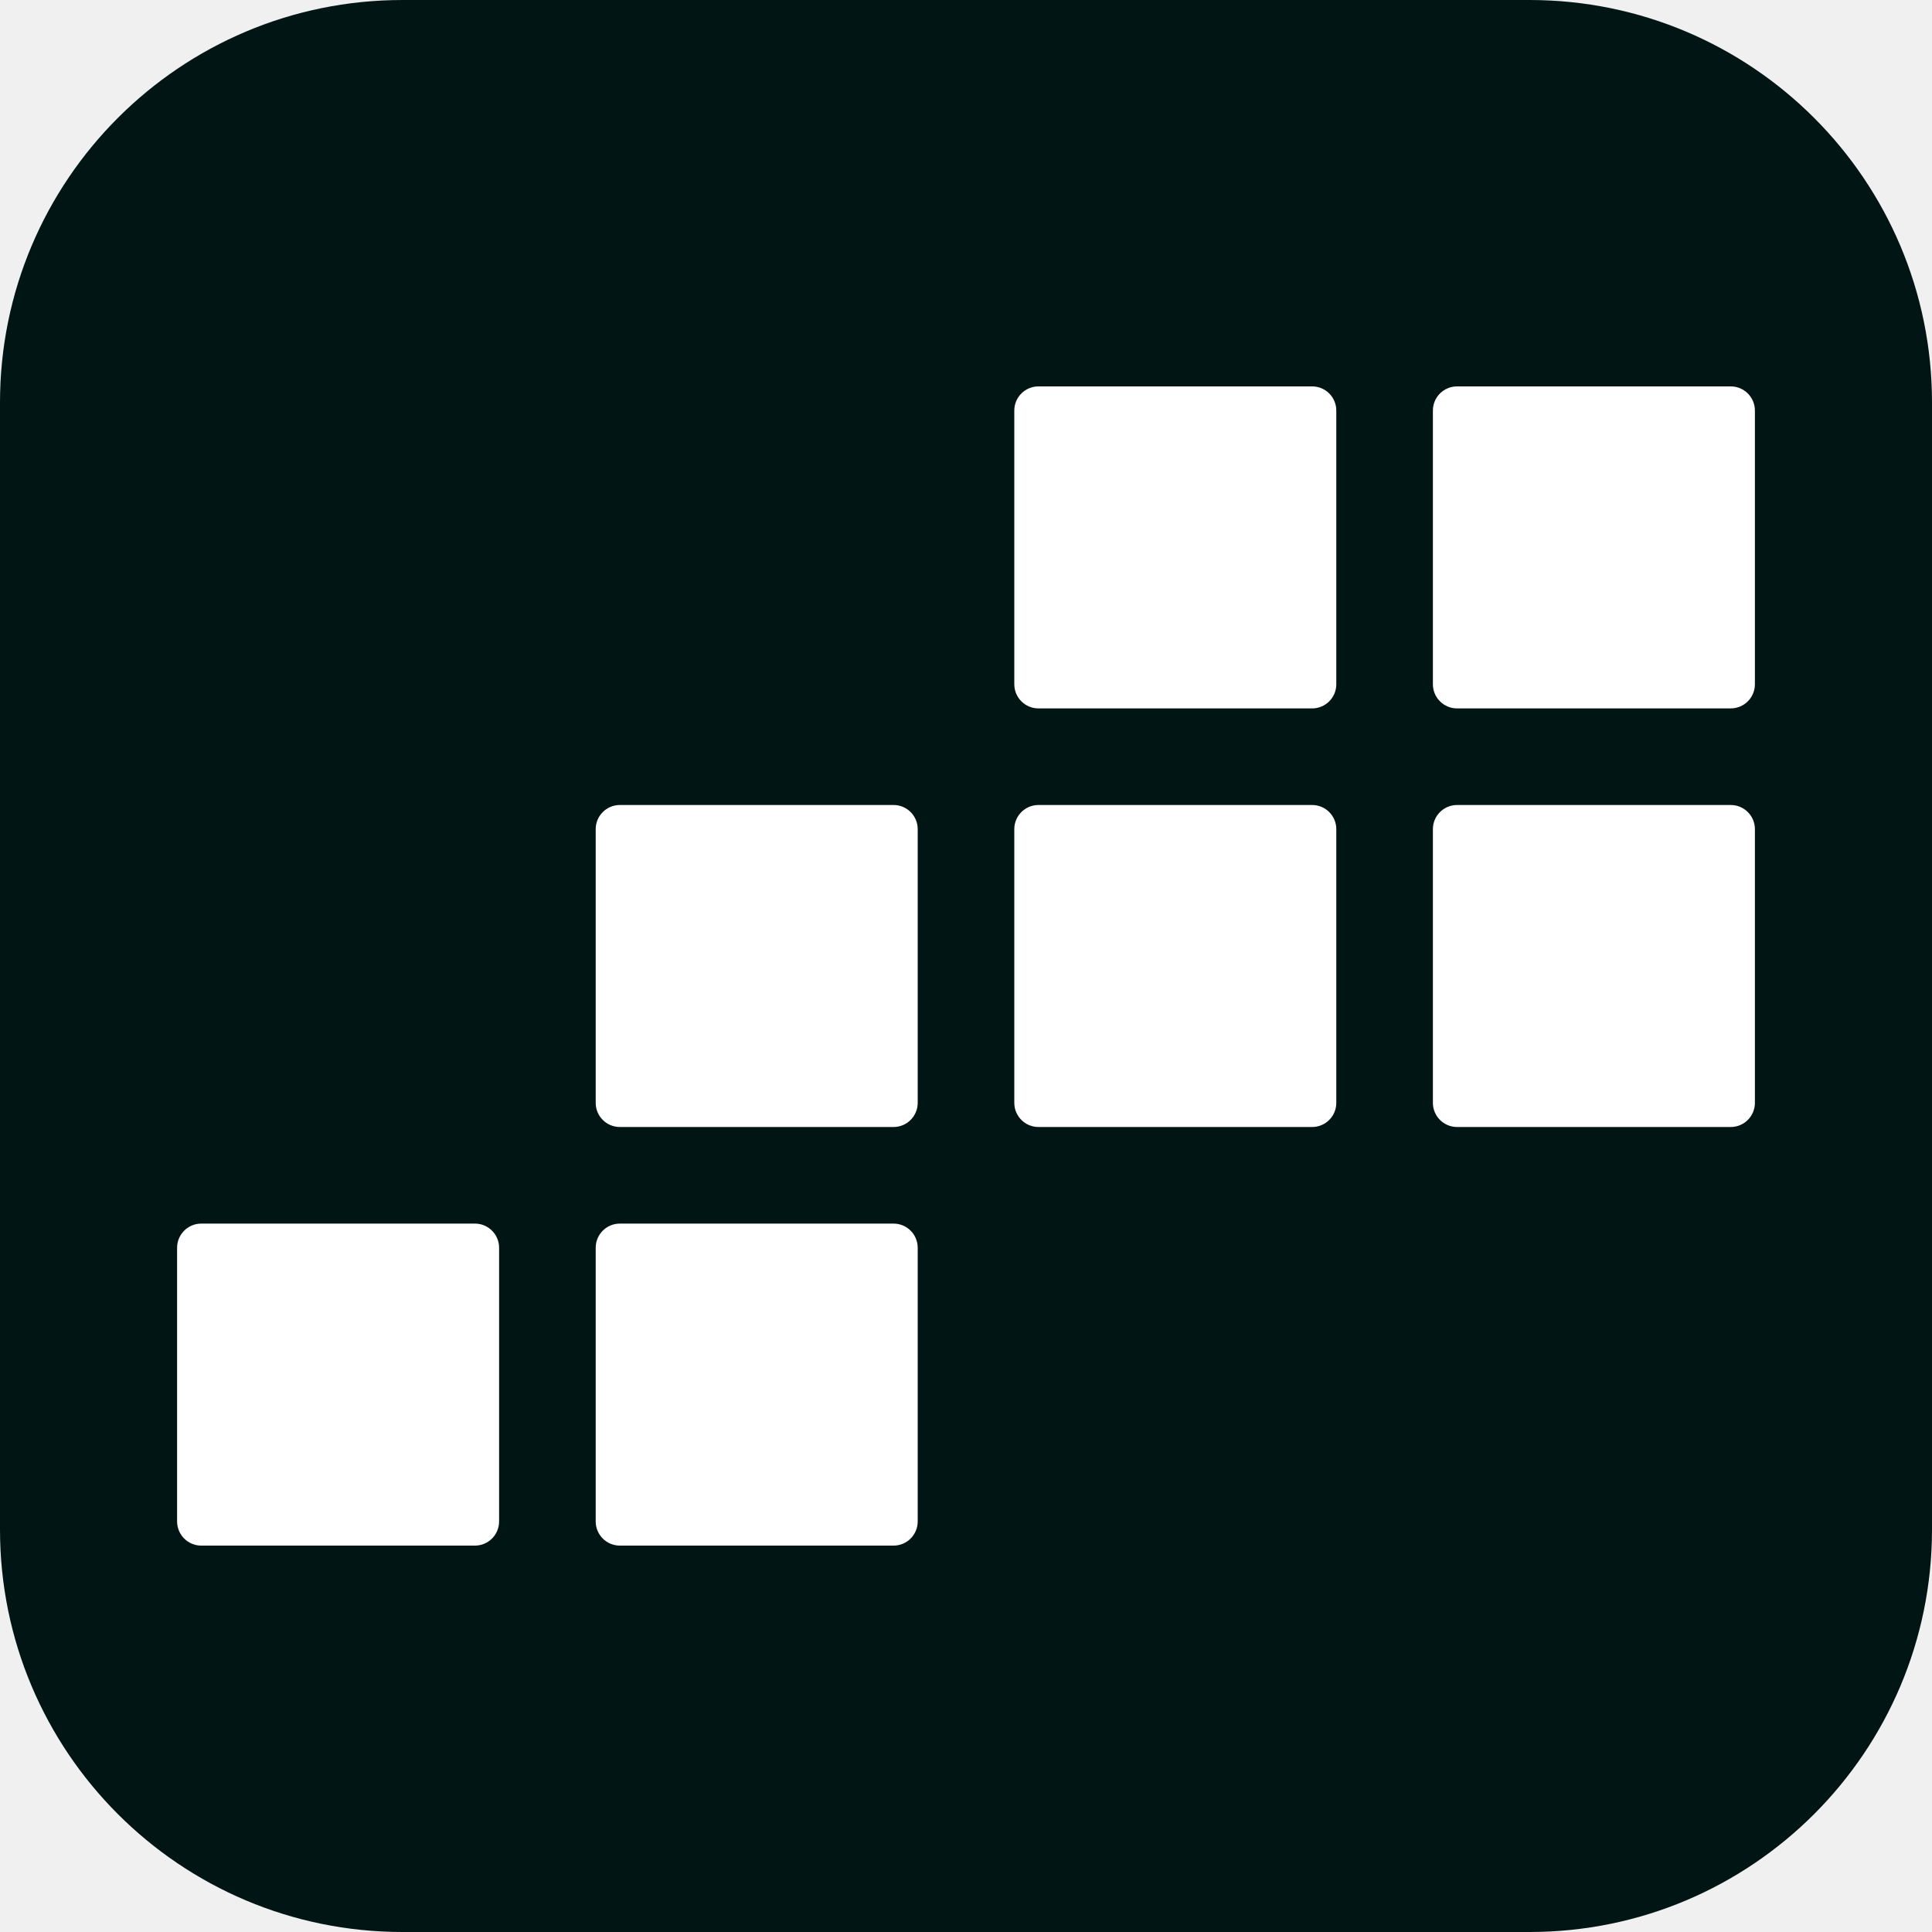
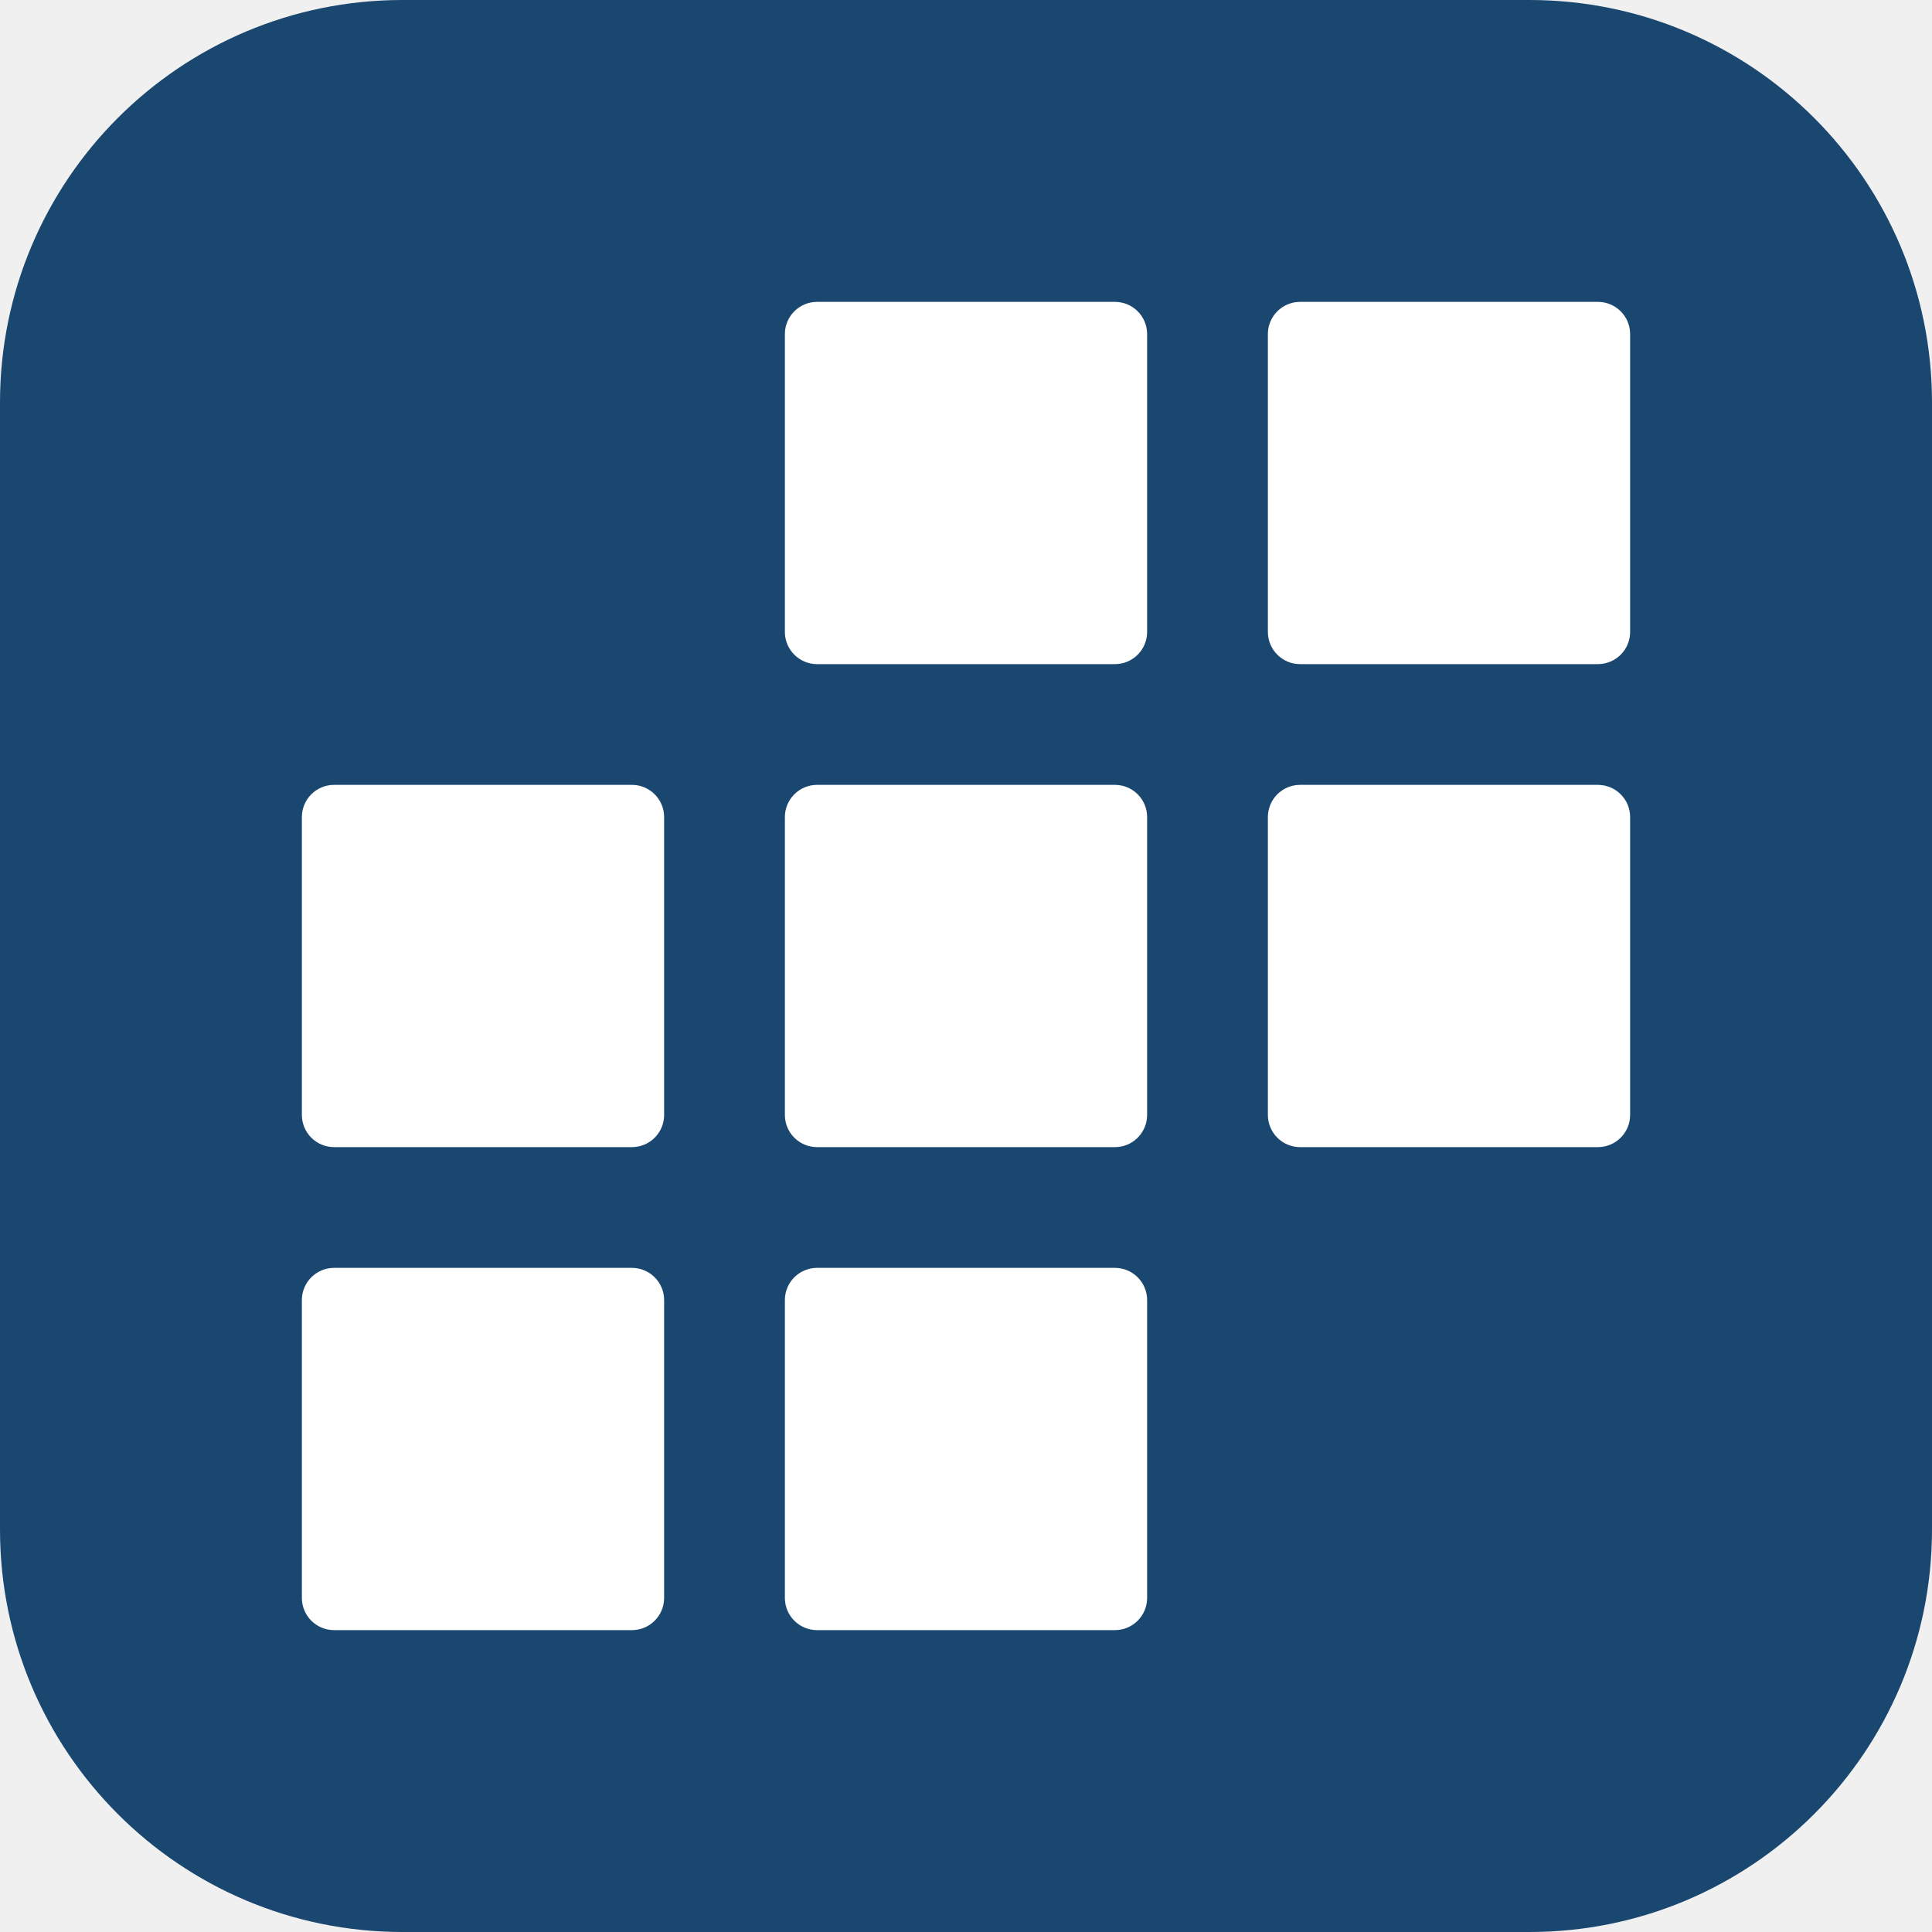
<svg xmlns="http://www.w3.org/2000/svg" viewBox="0 0 24 24">
-   <rect width="24" height="24" rx="5" fill="#001514" />
+   <rect width="24" height="24" rx="5" fill="#1A476F" />
  <g fill="#ffffff">
-     <rect x="12.6" y="4.8" width="4" height="4" rx="0.3" />
-     <rect x="17.8" y="4.8" width="4" height="4" rx="0.3" />
-     <rect x="7.4" y="10" width="4" height="4" rx="0.3" />
-     <rect x="12.6" y="10" width="4" height="4" rx="0.3" />
-     <rect x="17.8" y="10" width="4" height="4" rx="0.3" />
-     <rect x="2.2" y="15.2" width="4" height="4" rx="0.3" />
-     <rect x="7.4" y="15.2" width="4" height="4" rx="0.3" />
+     <rect x="9.75" y="3.75" width="4.5" height="4.5" rx="0.4" />
+     <rect x="15.75" y="3.75" width="4.5" height="4.5" rx="0.4" />
+     <rect x="3.75" y="9.75" width="4.5" height="4.5" rx="0.4" />
+     <rect x="9.75" y="9.75" width="4.5" height="4.5" rx="0.4" />
+     <rect x="15.75" y="9.75" width="4.5" height="4.5" rx="0.4" />
+     <rect x="3.75" y="15.75" width="4.5" height="4.5" rx="0.4" />
+     <rect x="9.75" y="15.75" width="4.5" height="4.5" rx="0.4" />
  </g>
</svg>
